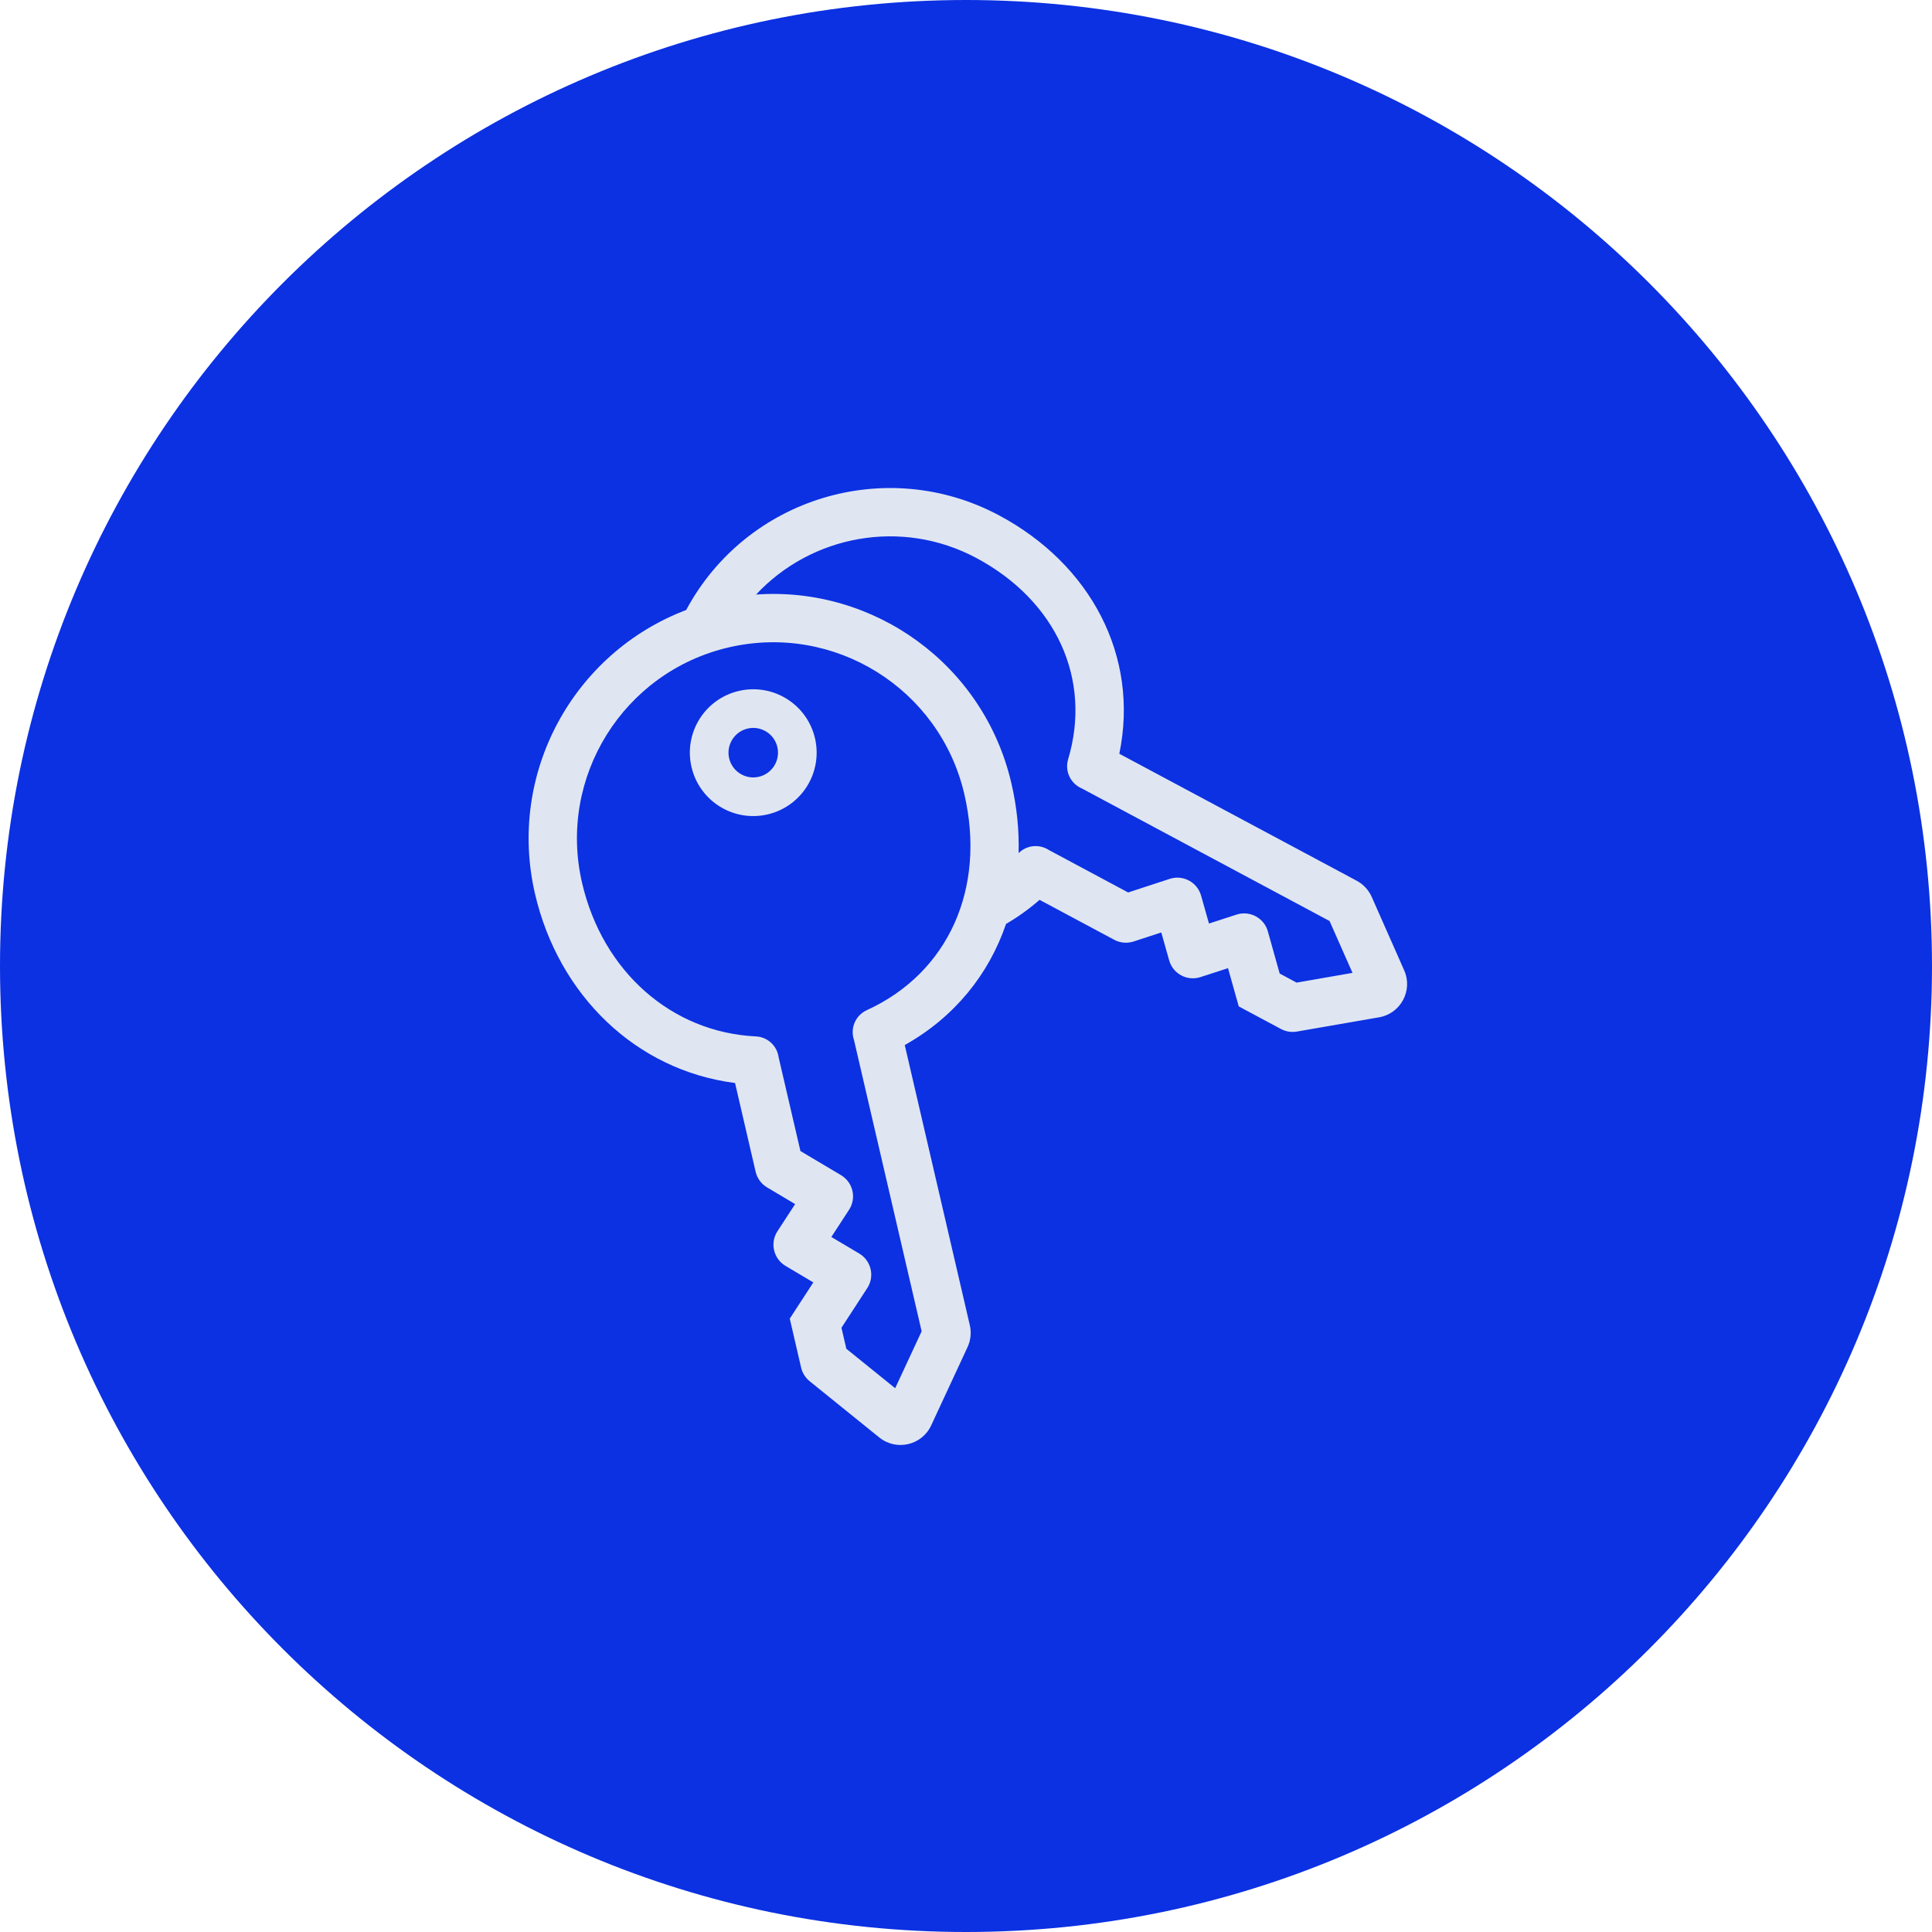
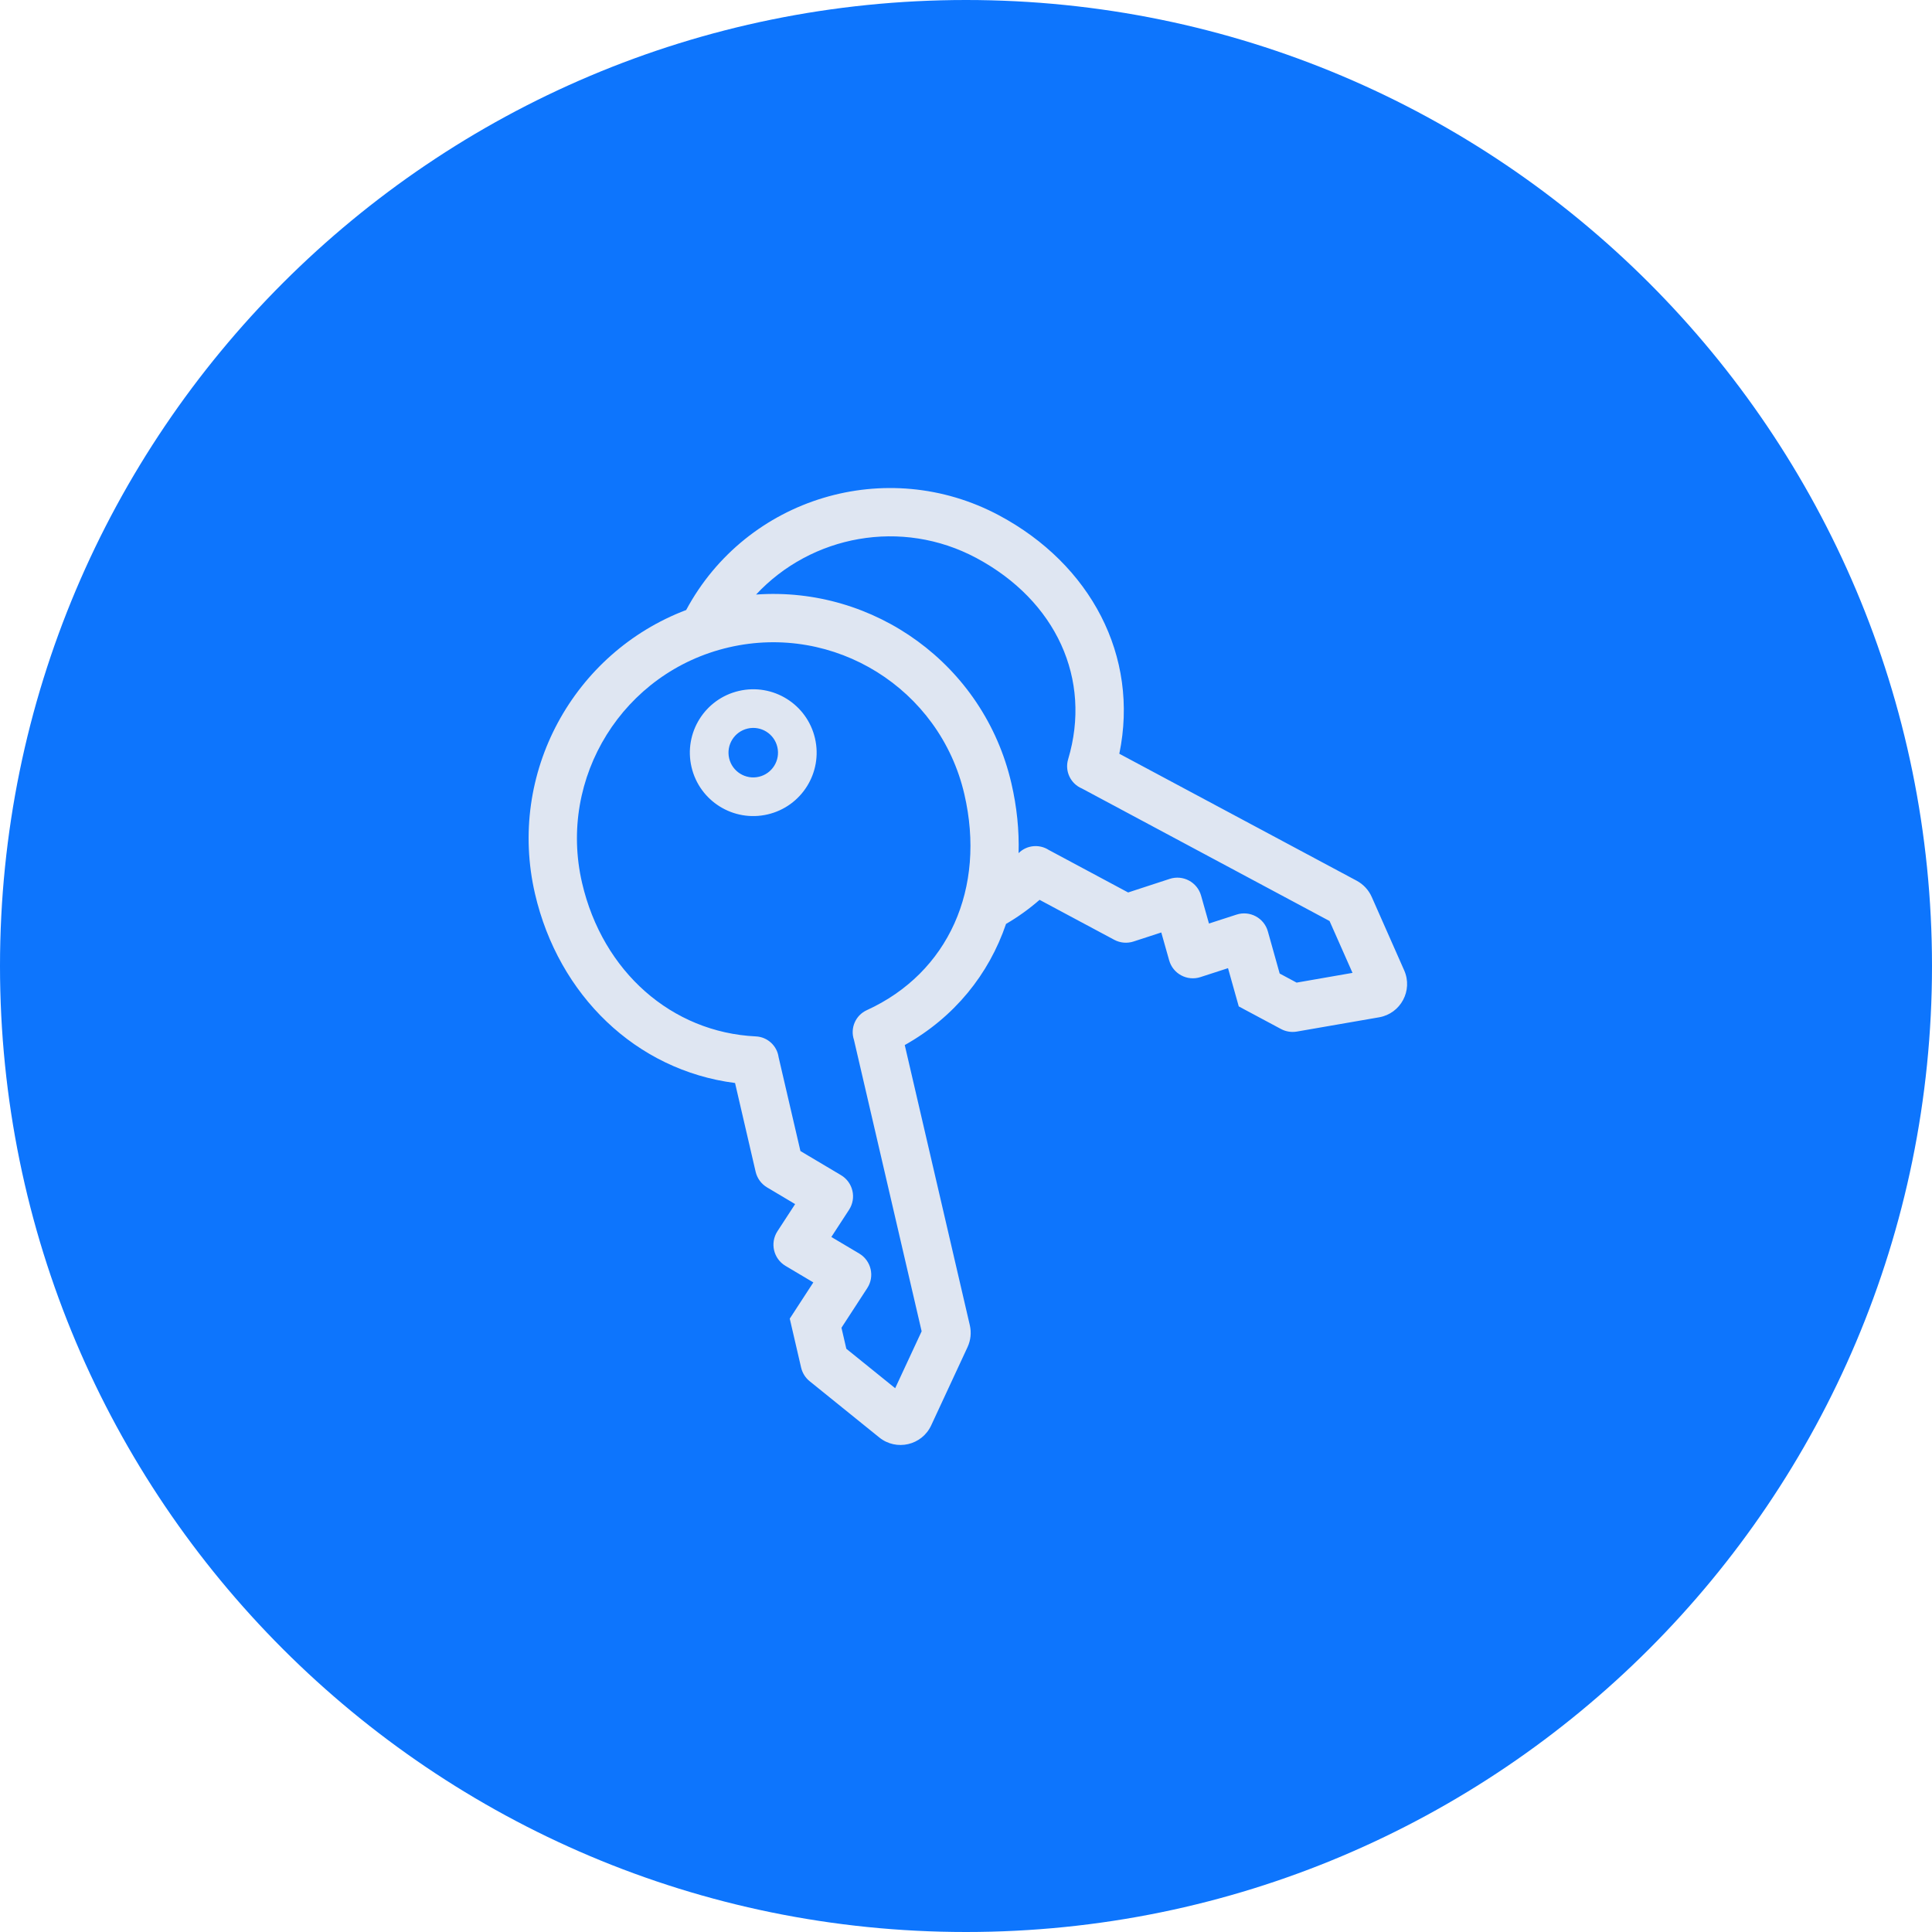
<svg xmlns="http://www.w3.org/2000/svg" width="50" height="50" viewBox="0 0 50 50" fill="none">
-   <path d="M25 50C11.193 50 0 38.807 0 25C0 11.193 11.193 0 25 0C38.807 0 50 11.193 50 25C50 38.807 38.807 50 25 50Z" fill="#0C31E2" />
+   <path d="M25 50C11.193 50 0 38.807 0 25C0 11.193 11.193 0 25 0C38.807 0 50 11.193 50 25C50 38.807 38.807 50 25 50Z" fill="#0D75FD" />
  <path fill-rule="evenodd" clip-rule="evenodd" d="M17.896 19.85C17.691 18.968 18.24 18.086 19.123 17.881C20.006 17.676 20.887 18.225 21.092 19.108C21.297 19.99 20.748 20.872 19.865 21.077C18.983 21.282 18.101 20.733 17.896 19.85ZM19.349 18.855C19.005 18.935 18.79 19.279 18.87 19.624C18.95 19.968 19.294 20.183 19.639 20.103C19.984 20.023 20.198 19.679 20.118 19.334C20.038 18.989 19.694 18.775 19.349 18.855Z" fill="#DFE6F2" />
  <path fill-rule="evenodd" clip-rule="evenodd" d="M17.758 15.787C14.842 16.893 13.121 20.011 13.846 23.133C14.456 25.757 16.458 27.7 19.023 28.028L19.556 30.326C19.596 30.495 19.702 30.641 19.852 30.73L20.578 31.162L20.12 31.865C19.923 32.169 20.017 32.575 20.329 32.761L21.049 33.189L20.439 34.126L20.733 35.394C20.766 35.533 20.843 35.657 20.954 35.746L22.755 37.201C23.198 37.559 23.859 37.406 24.099 36.889L25.04 34.863C25.122 34.686 25.143 34.487 25.099 34.297L23.415 27.046C24.704 26.323 25.592 25.214 26.036 23.911C26.341 23.734 26.631 23.526 26.904 23.288L28.837 24.322C28.99 24.404 29.17 24.42 29.336 24.366L30.054 24.132L30.258 24.854C30.356 25.202 30.724 25.399 31.068 25.287L31.781 25.056L32.059 26.046L33.153 26.631C33.278 26.698 33.422 26.721 33.562 26.697L35.69 26.328C36.251 26.231 36.571 25.633 36.34 25.112L35.5 23.212C35.421 23.034 35.285 22.887 35.113 22.794L28.968 19.507C29.491 16.977 28.221 14.603 25.86 13.34C22.946 11.781 19.321 12.876 17.758 15.787ZM19.567 15.387C22.619 15.169 25.46 17.195 26.174 20.269C26.317 20.882 26.378 21.489 26.361 22.079C26.573 21.868 26.899 21.84 27.142 21.997L29.196 23.097L30.273 22.745C30.617 22.633 30.986 22.83 31.084 23.179L31.288 23.901L32.001 23.67C32.345 23.558 32.714 23.755 32.812 24.104L33.118 25.195L33.556 25.43L35.003 25.178L34.409 23.836L28 20.406C27.709 20.284 27.551 19.96 27.643 19.651C28.264 17.577 27.331 15.545 25.27 14.442C23.333 13.405 20.998 13.852 19.567 15.387ZM15.064 22.85C14.429 20.118 16.13 17.389 18.861 16.754C21.593 16.12 24.322 17.82 24.957 20.552C25.523 22.988 24.545 25.179 22.433 26.143C22.139 26.277 21.999 26.61 22.1 26.91L23.852 34.454L23.167 35.927L21.903 34.906L21.777 34.362L22.444 33.337C22.642 33.034 22.548 32.627 22.236 32.441L21.515 32.013L21.974 31.308C22.171 31.004 22.076 30.598 21.765 30.413L20.715 29.789L20.15 27.359C20.11 27.067 19.866 26.836 19.561 26.822C17.385 26.718 15.598 25.148 15.064 22.85Z" fill="#DFE6F2" />
</svg>
